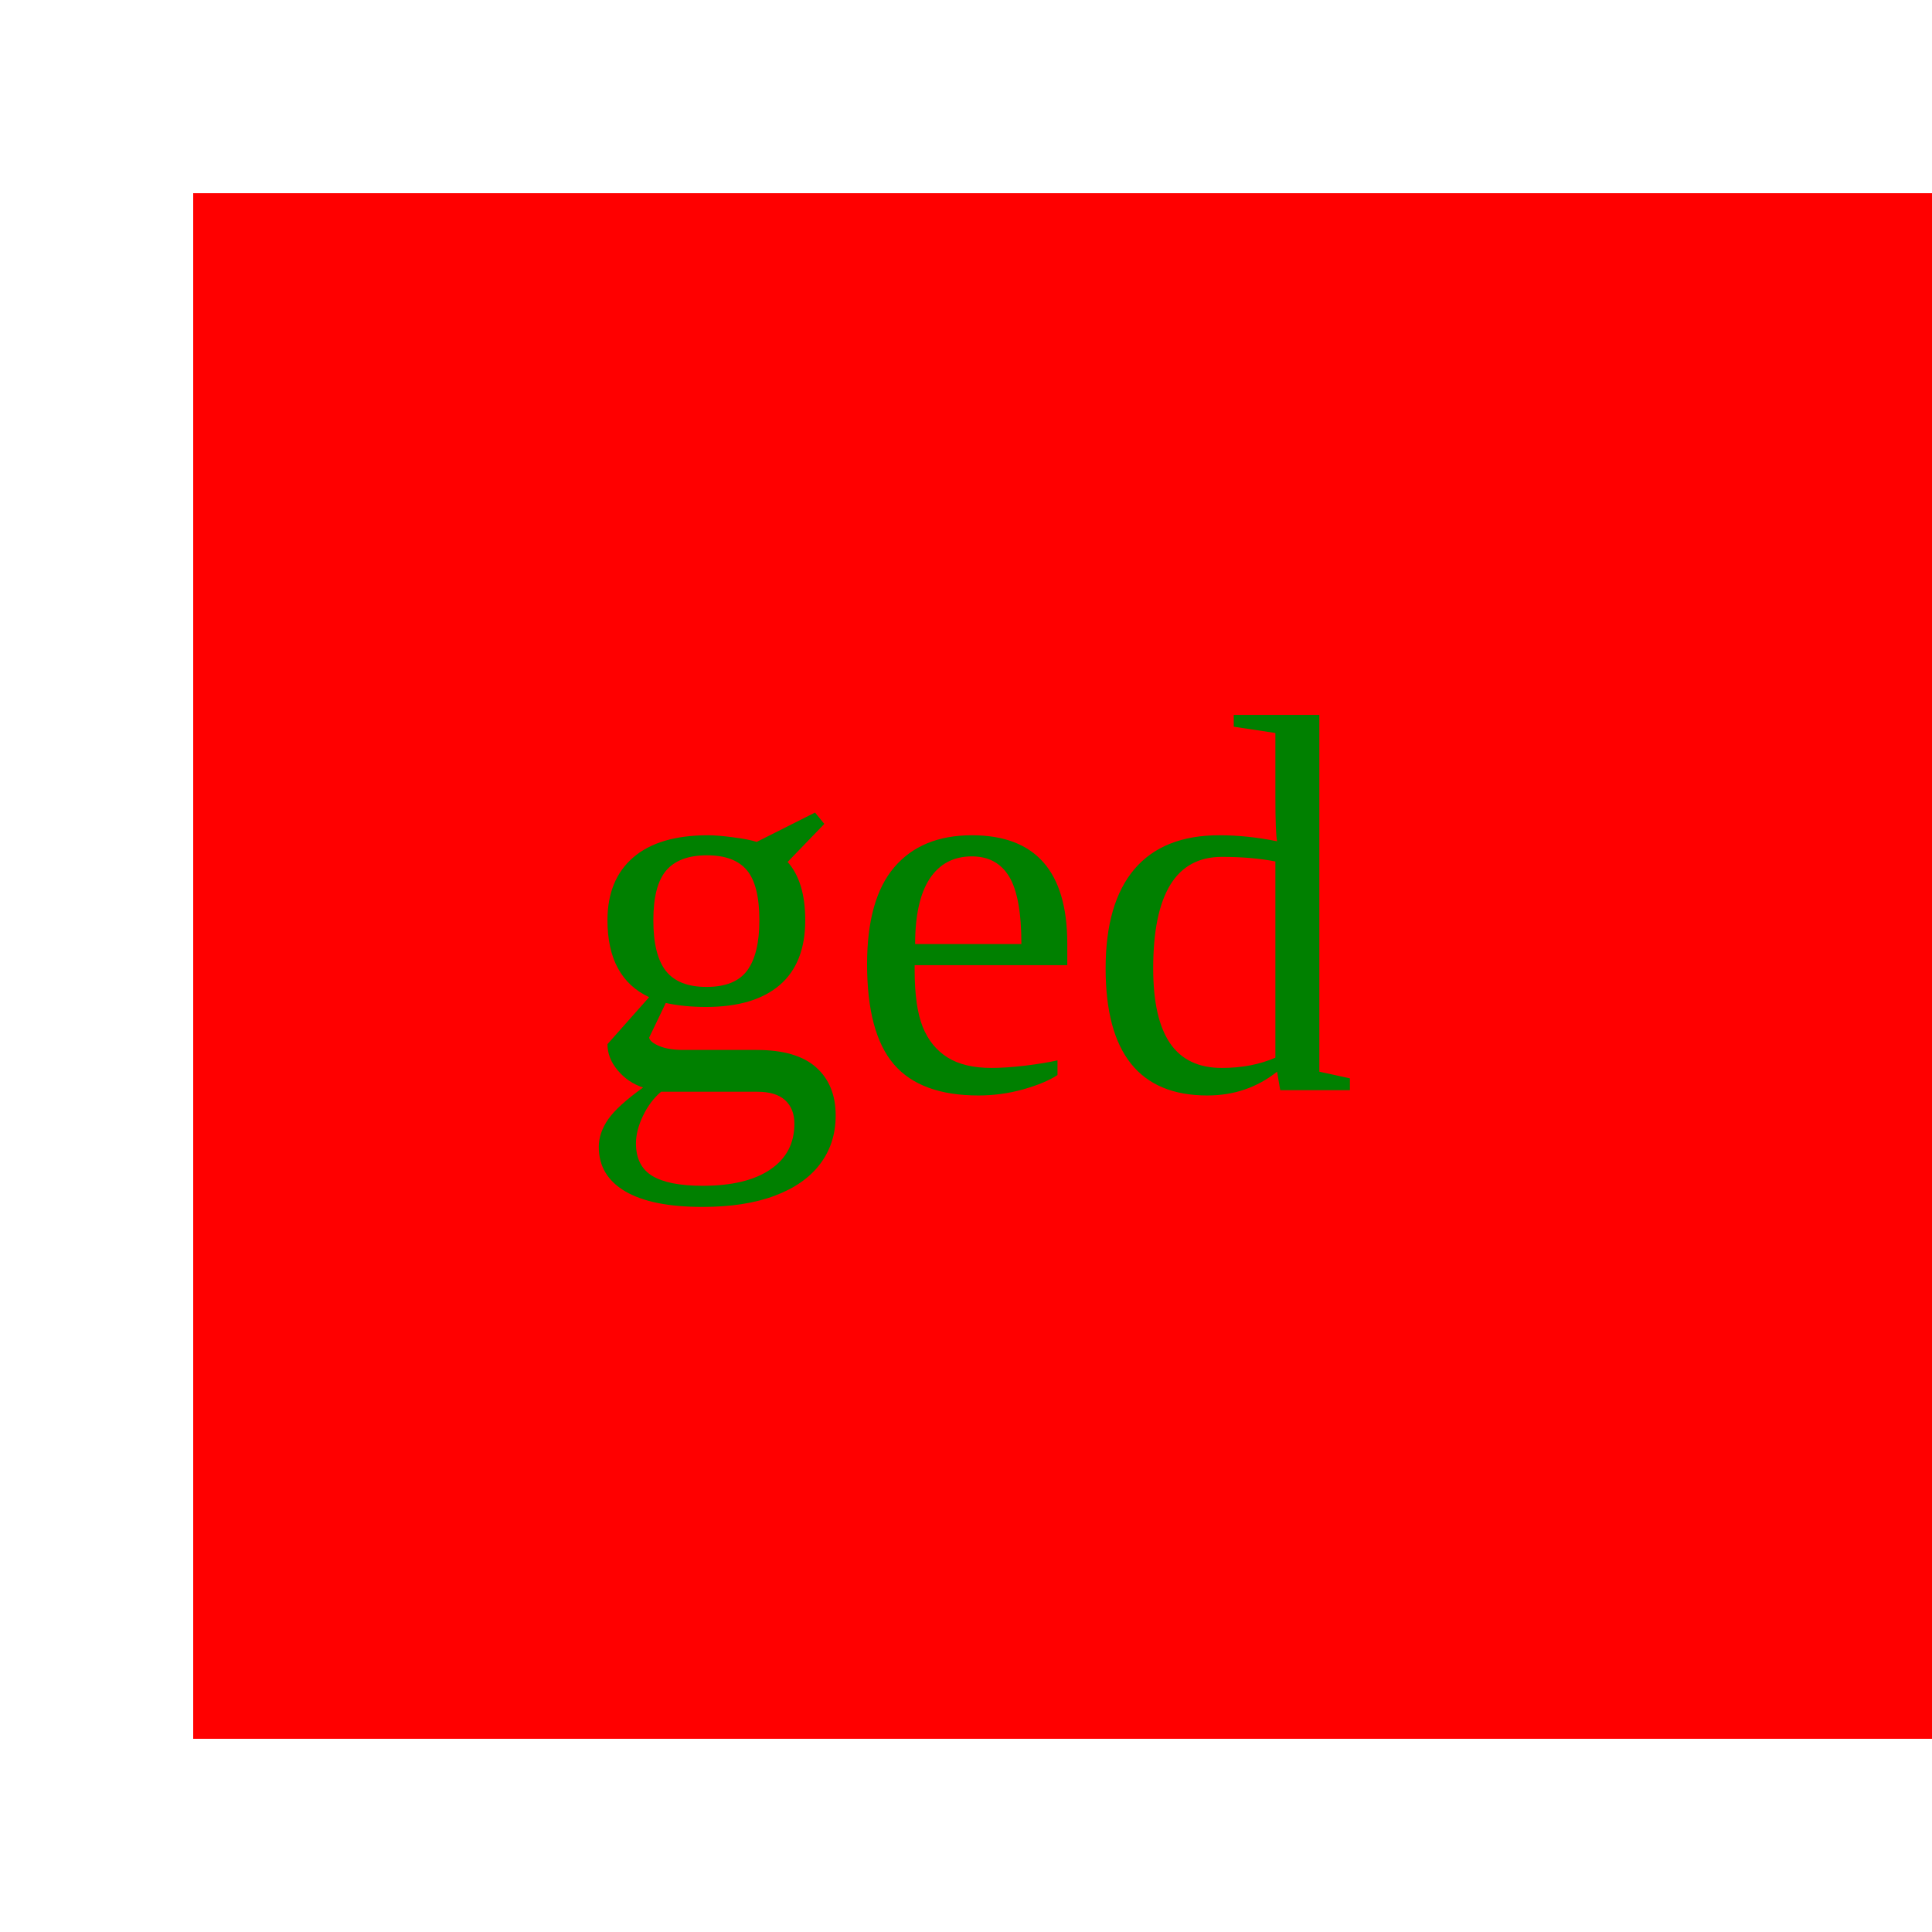
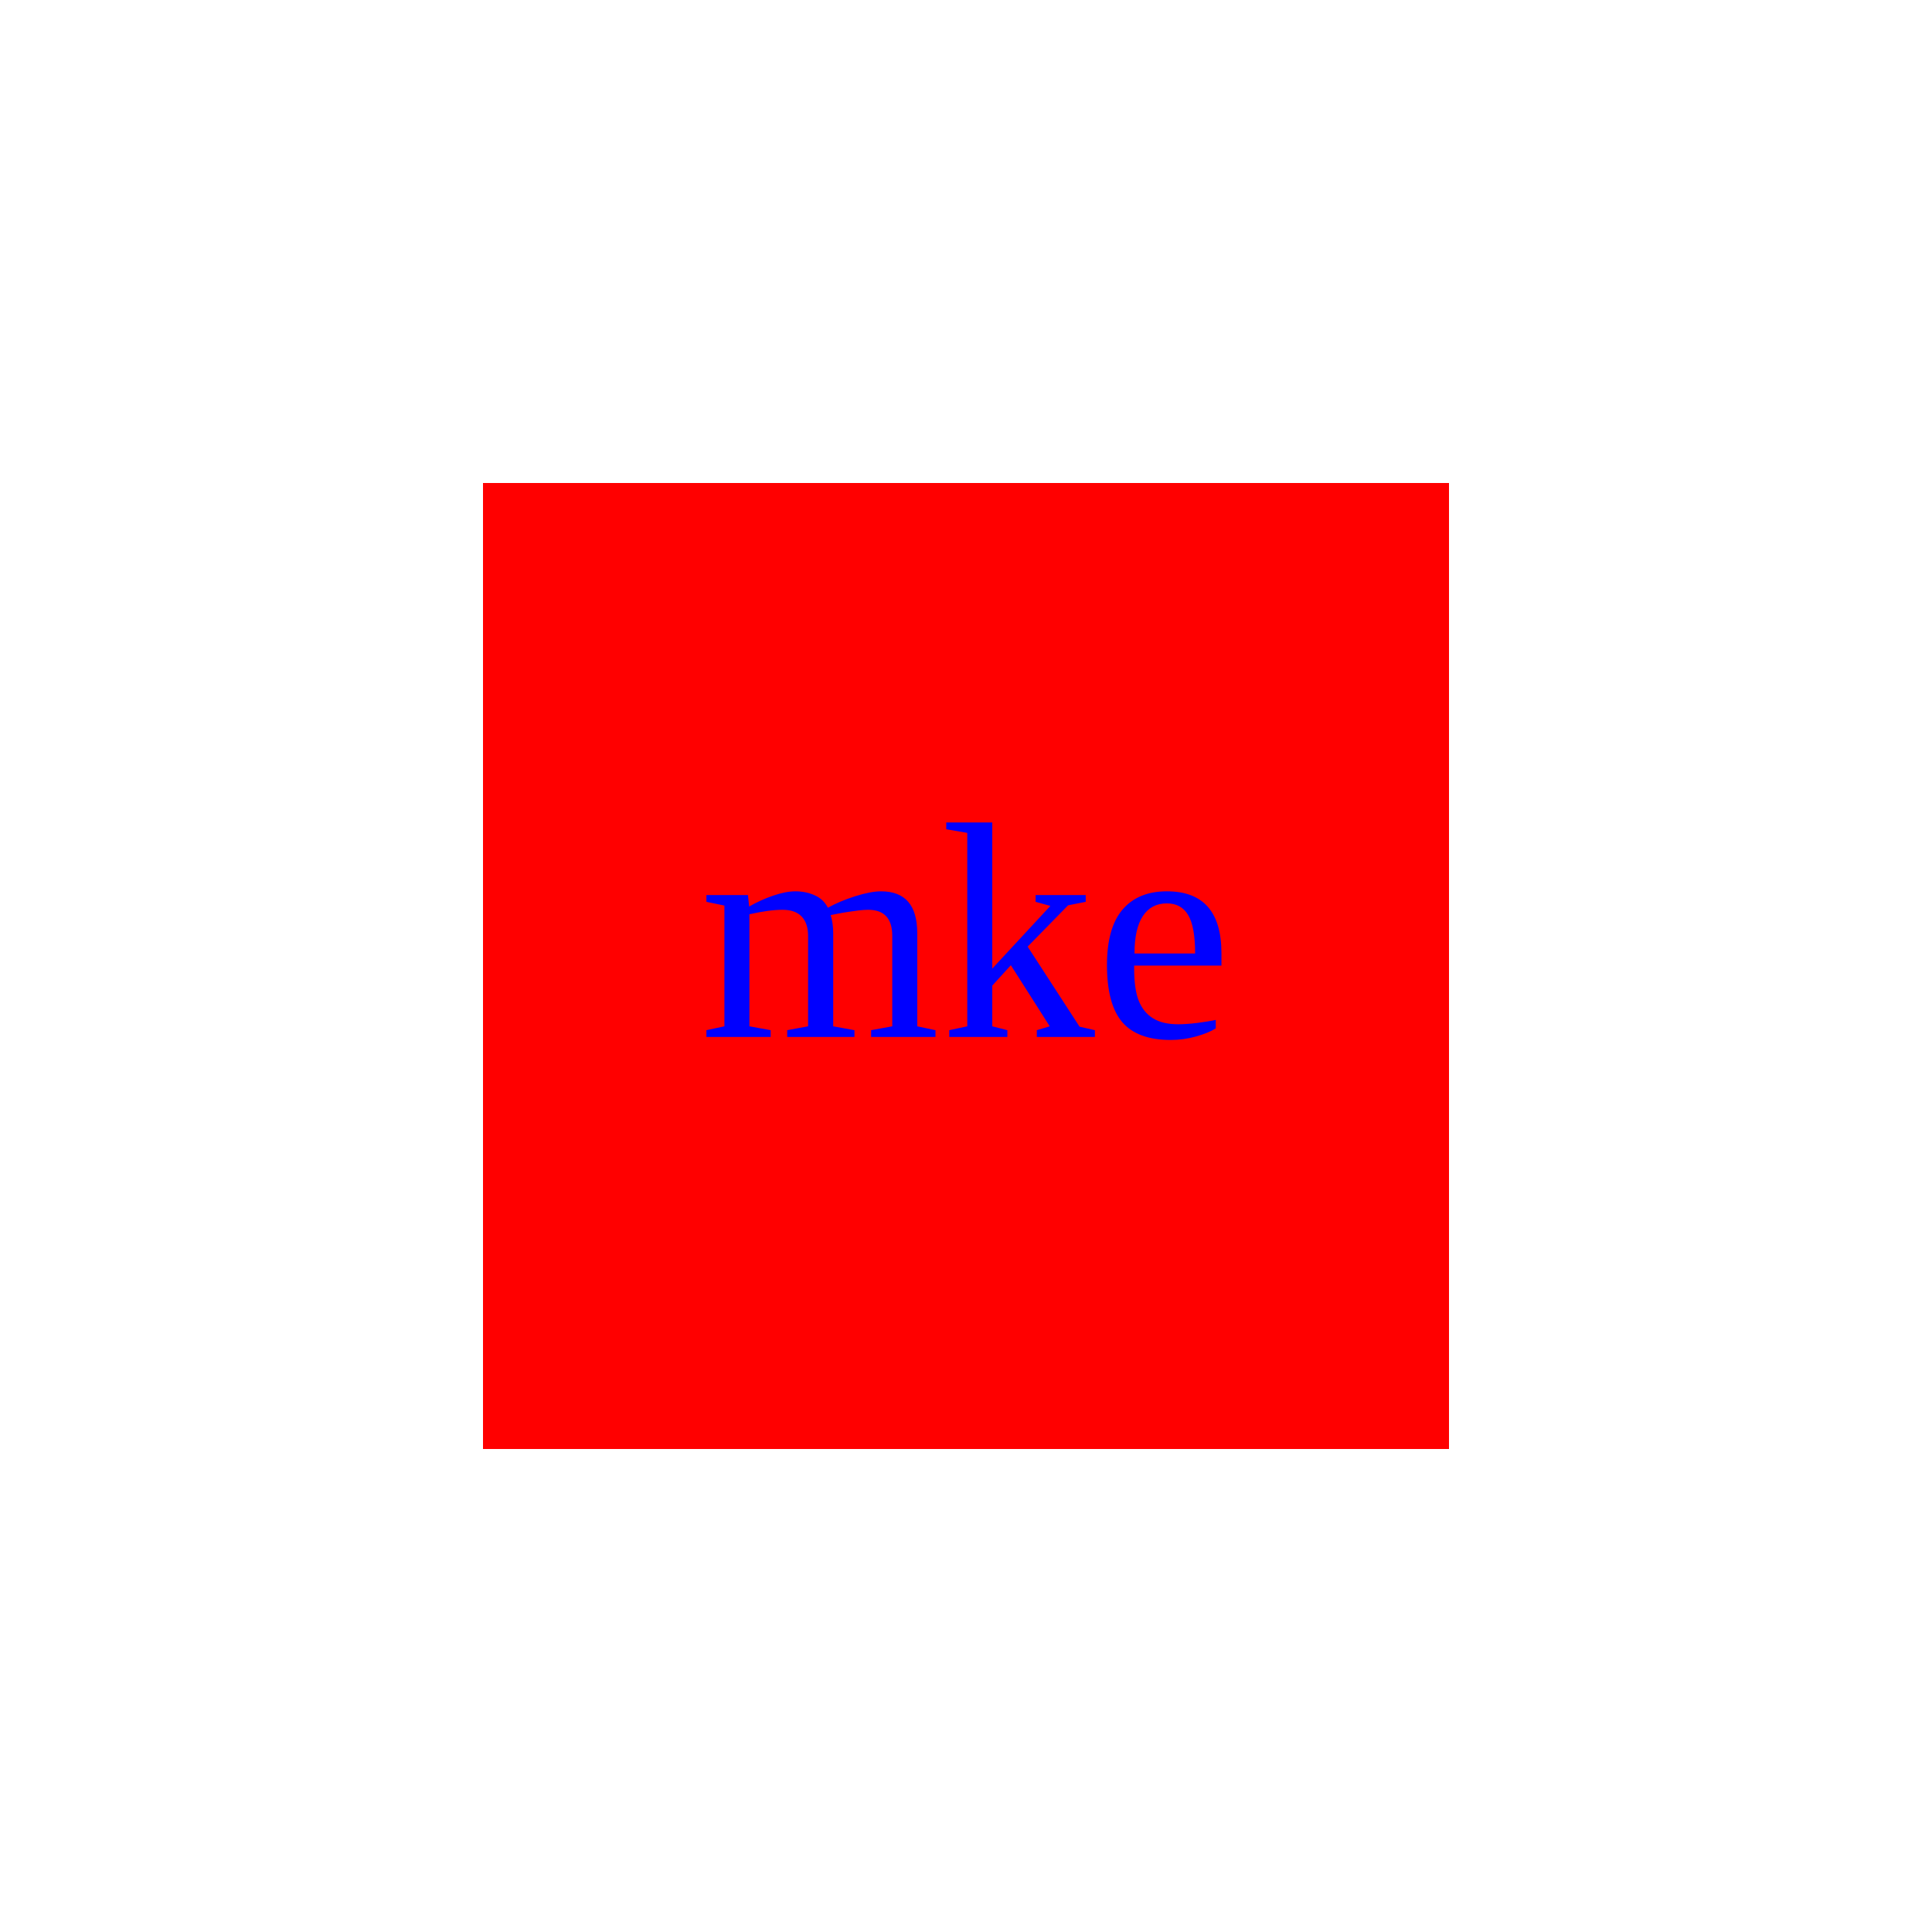
<svg xmlns="http://www.w3.org/2000/svg" version="1.1" width="250" height="250">
-   <rect x="25" y="25" width="300" height="200" fill="red" />
-   <text x="50%" y="50%" font-size="70" dominant-baseline="middle" text-anchor="middle" fill="green">ged</text>
+   <rect x="25%" y="25%" width="50%" height="50%" fill="red" />
+   <text x="50%" y="50%" font-size="40" text-anchor="middle" dominant-baseline="middle" fill="blue">mke</text>
</svg>
